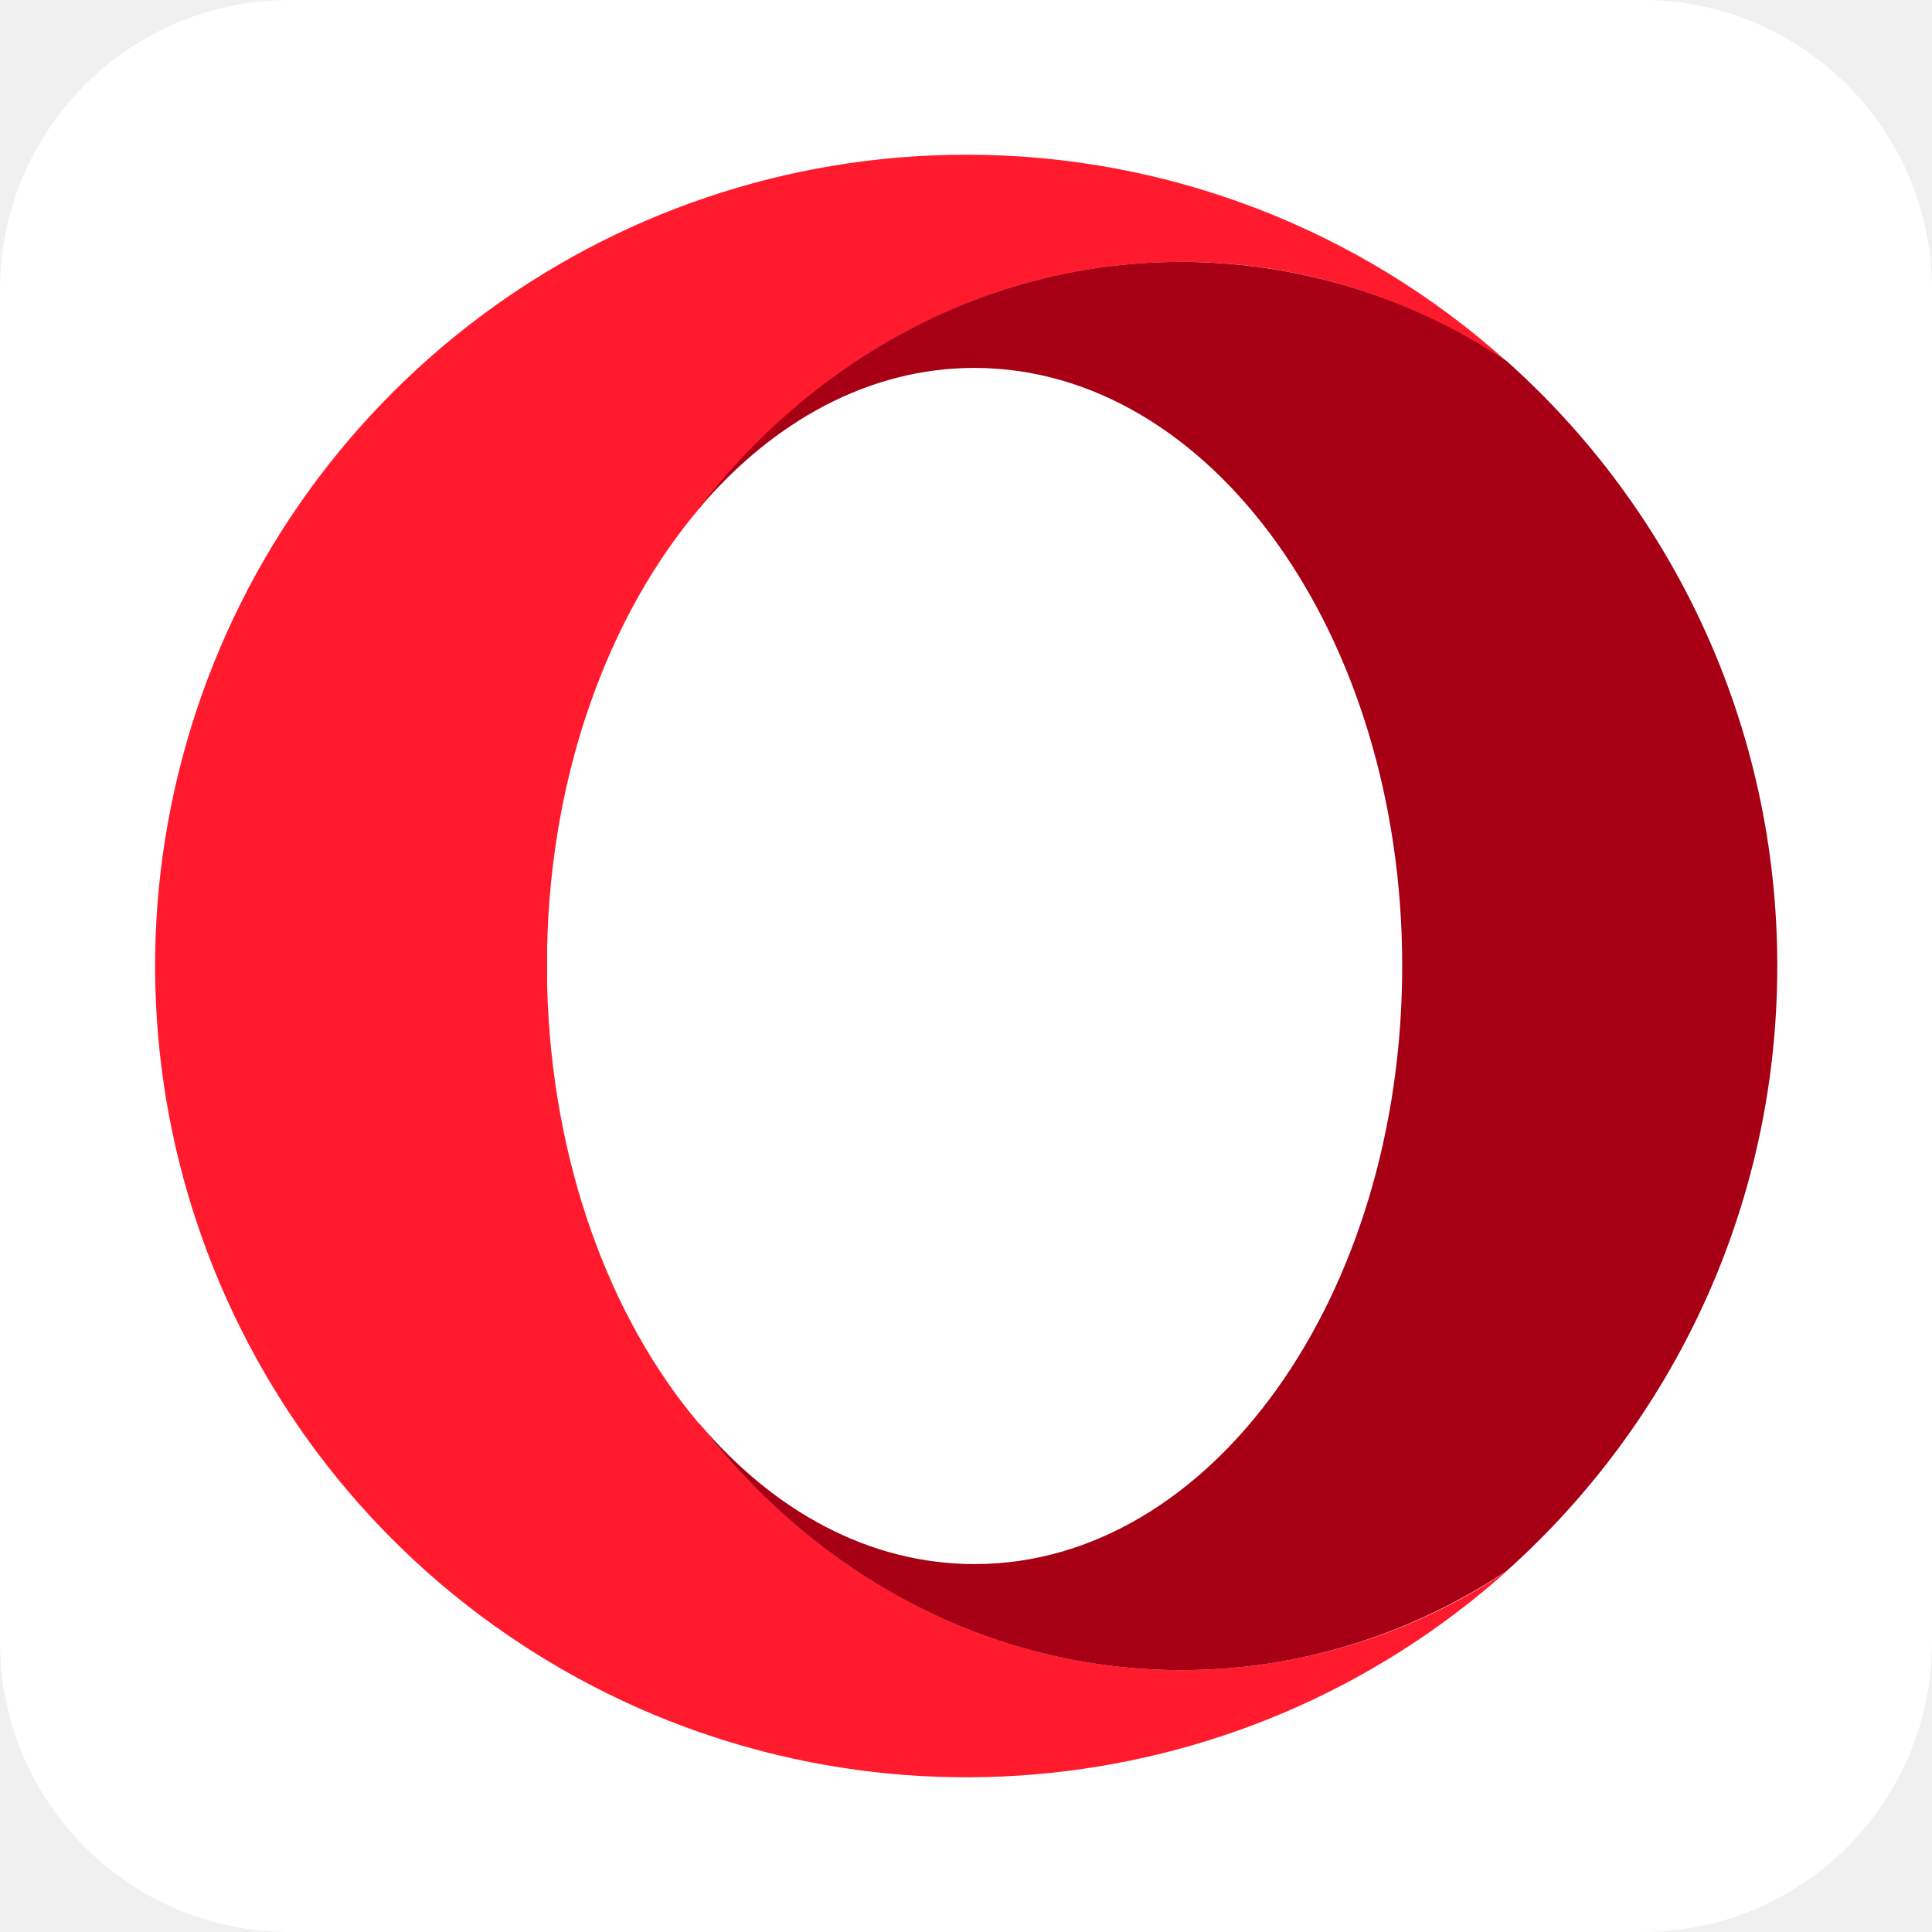
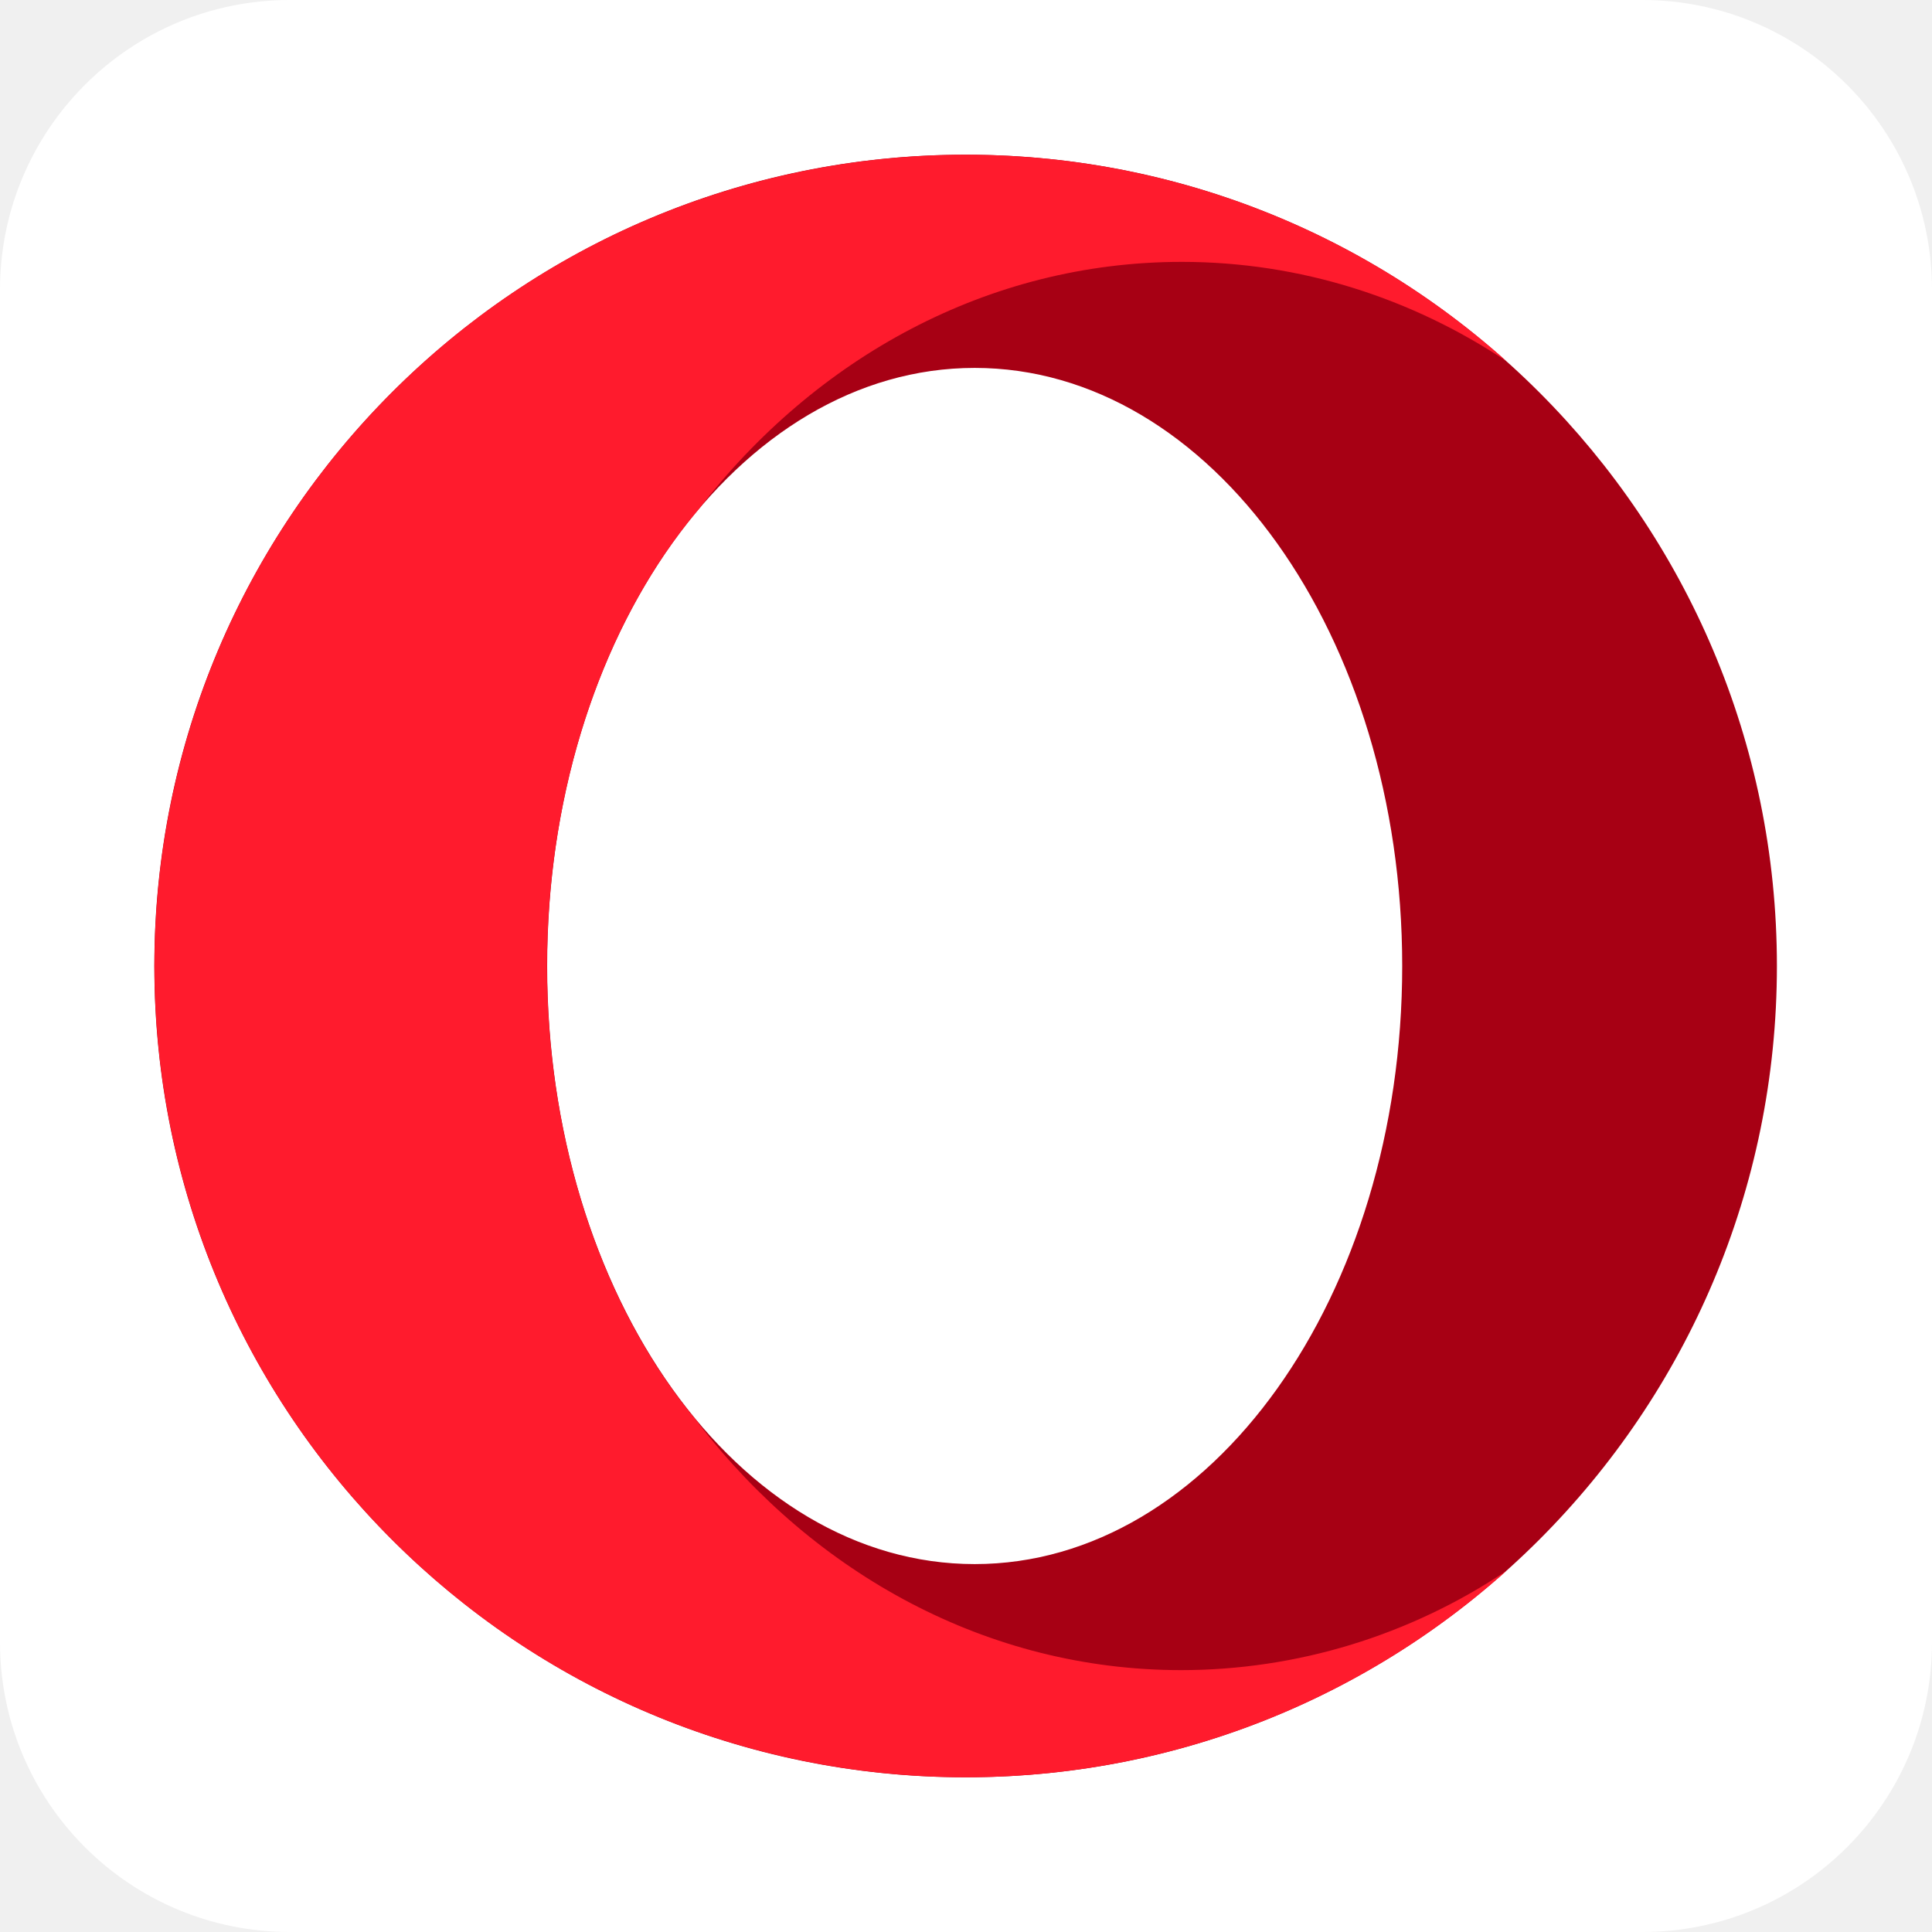
<svg xmlns="http://www.w3.org/2000/svg" aria-label="Opera" role="img" viewBox="0 0 512 512">
  <rect width="512" height="512" rx="15%" fill="#fff" />
-   <path d="M185.2 377.2c-23.7-28-39.1-69.6-40.2-116.1v-10.2c1-46.5 16.5-88 40.2-116 30.9-40.1 76.7-65.5 128-65.5 31.4 0 60.9 9.6 86 26.3A214.2 214.2 0 0 0 256.9 41h-.8a215 215 0 1 0 143.3 375.3 155.1 155.1 0 0 1-86.2 26.3c-51.2 0-97-25.4-127.9-65.4" fill="#ff1b2d" />
-   <path d="M185.2 134.8c19.7-23.2 45.2-37.3 73-37.3 62.7 0 113.4 71 113.4 158.5s-50.7 158.5-113.3 158.5c-27.9 0-53.3-14-73-37.3 30.8 40 76.6 65.4 127.8 65.4 31.5 0 61-9.6 86.2-26.3 44-39.4 71.7-96.6 71.7-160.3 0-63.7-27.7-121-71.7-160.3A155.1 155.1 0 0 0 313 69.4c-51.2 0-97 25.4-127.9 65.4" fill="#a70014" />
+   <path d="M255.9 41a215 215 0 000 430 215 215 0 000-430m2.4 56.5a113.3 158.5 0 010 317 113.3 158.5 0 010-317" fill="#a70014" />
+   <path d="M185.2 377.2a113.3 158.5 0 010-242.3c30.9-40.1 76.7-65.5 128-65.5 31.4 0 60.9 9.6 86 26.3a215 215 0 100 320.6c-25.5 17.1-55.5 26.3-86.2 26.3-51.2 0-97-25.4-127.9-65.4" fill="#ff1b2d" />
</svg>
